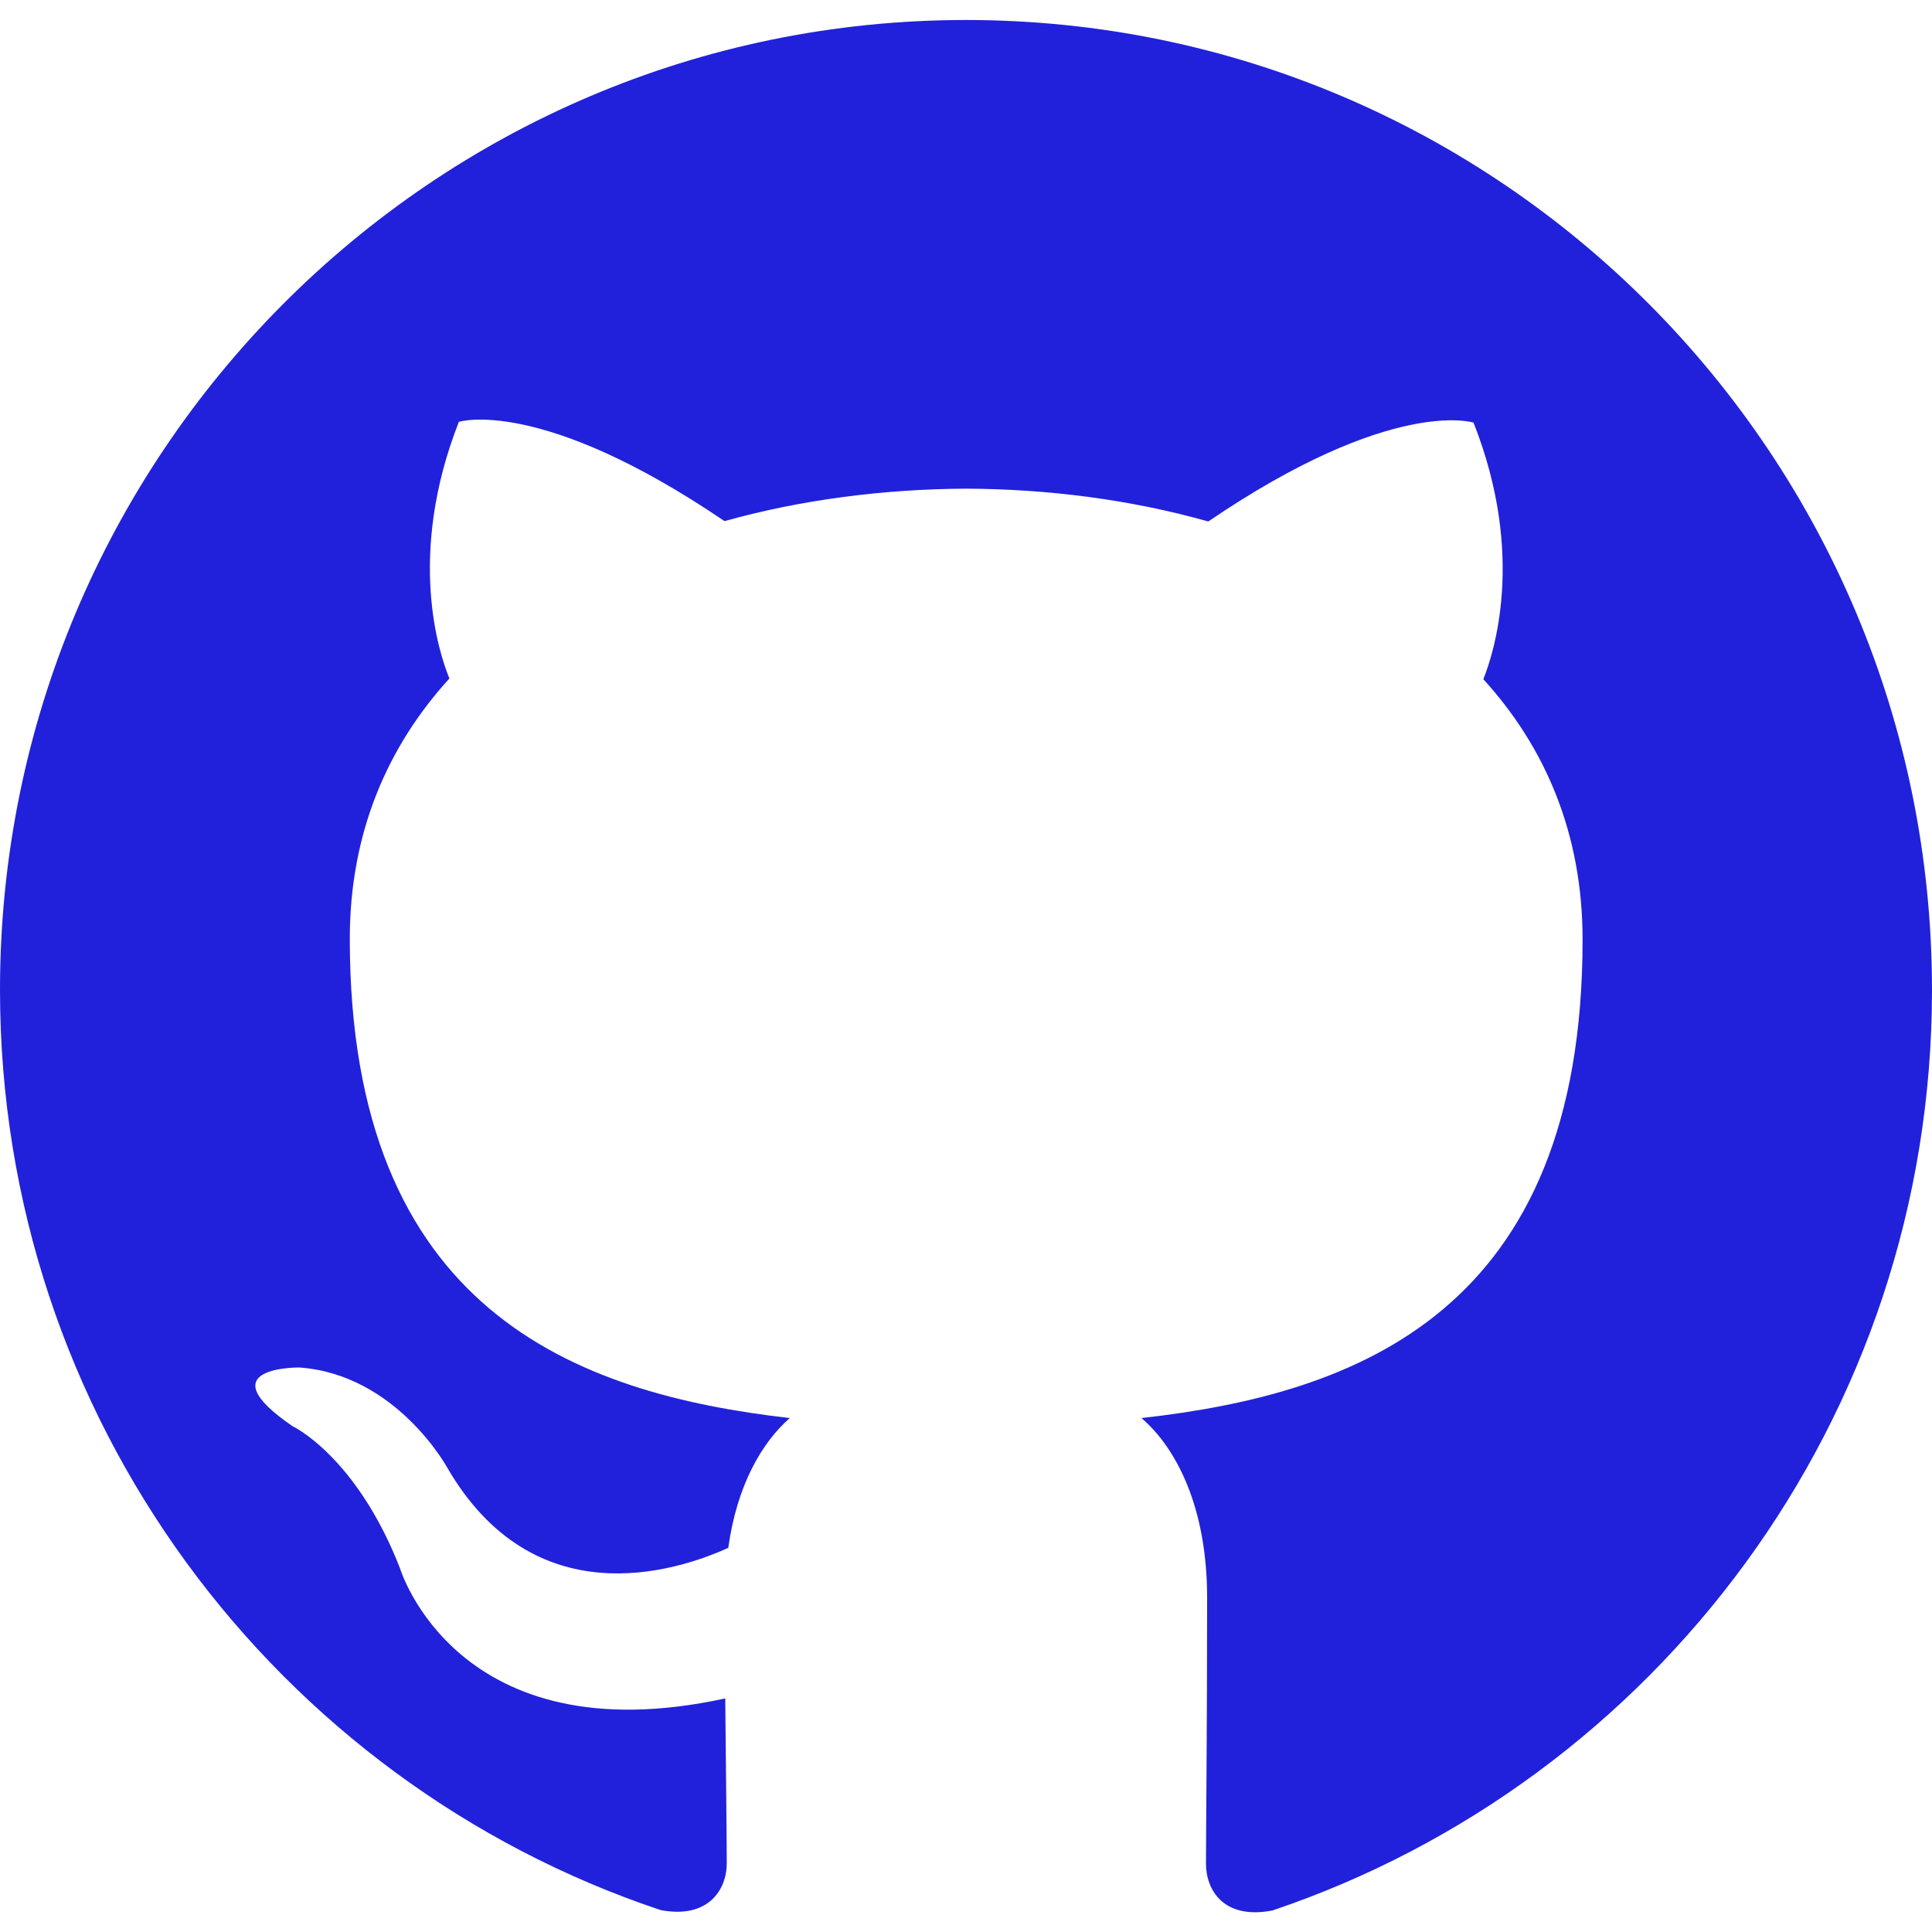
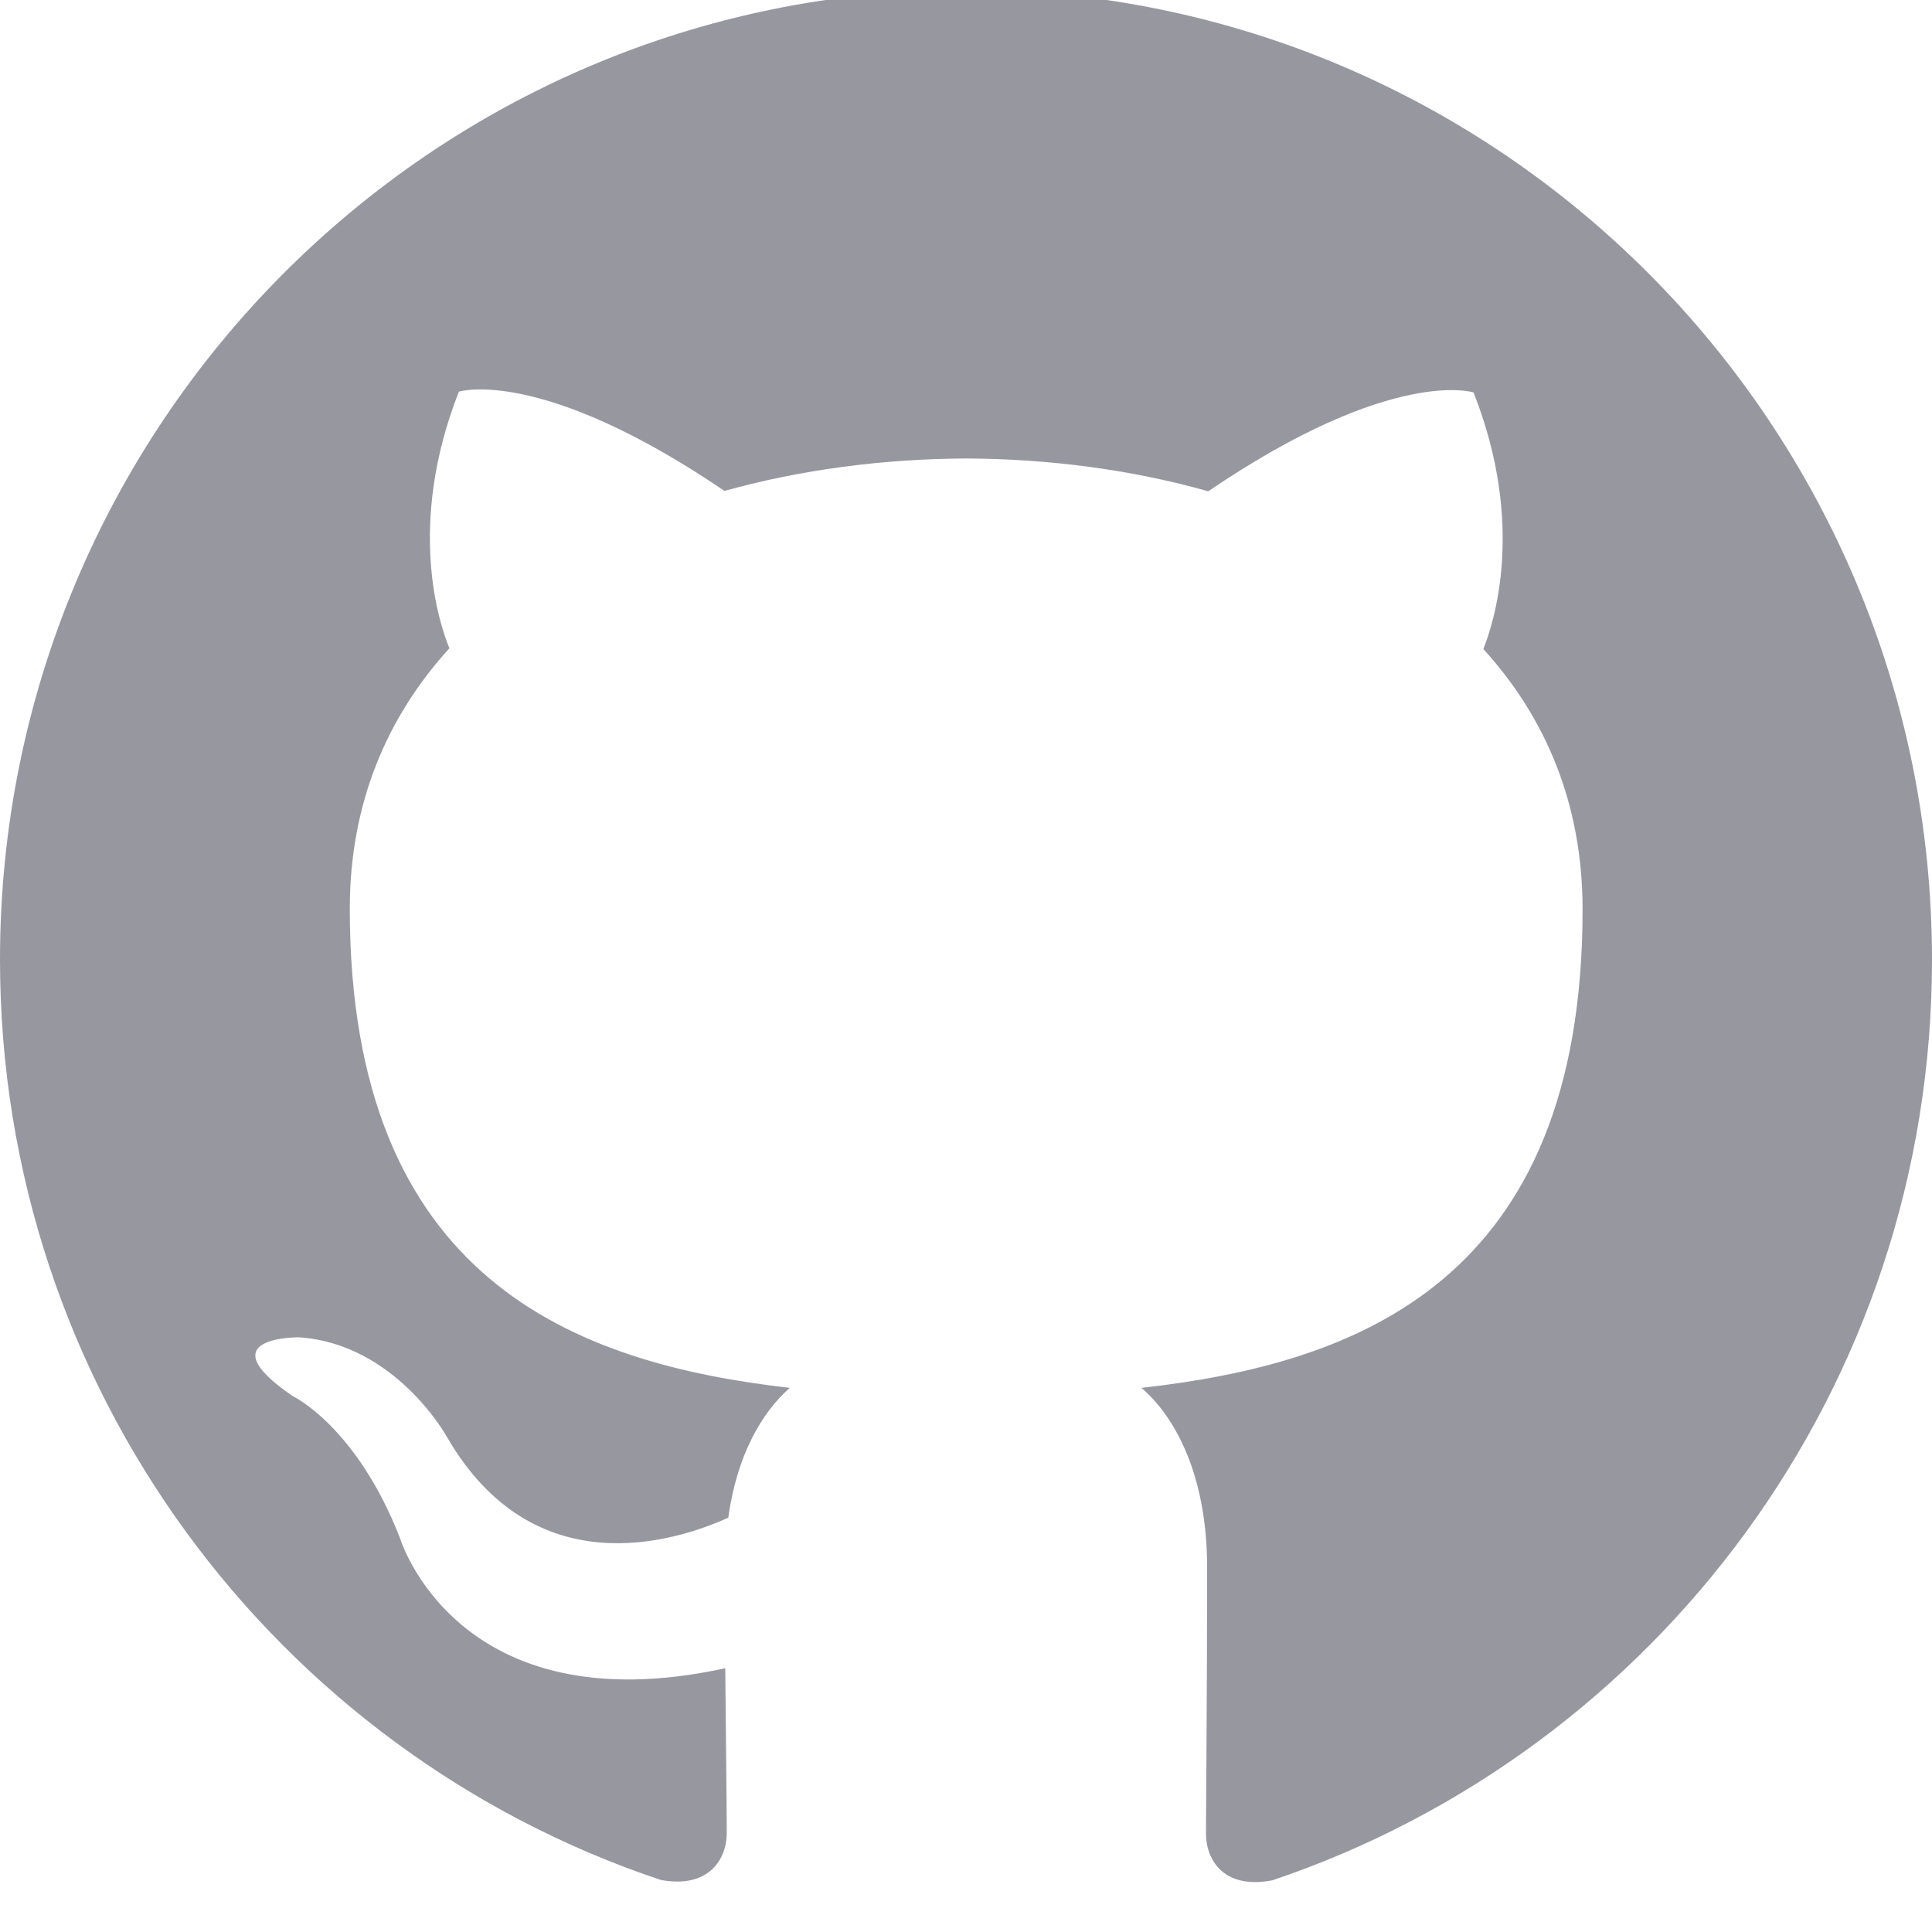
<svg xmlns="http://www.w3.org/2000/svg" version="1.1" id="Capa_1" x="0px" y="0px" viewBox="-223 25 512 512" style="enable-background:new -223 25 512 512;" xml:space="preserve">
  <style type="text/css">
- 	.st0{fill:#2121DB;}
+ 	.st0{fill:#9797A0;}
</style>
-   <path class="st0" d="M33,30.3c-141.3,0-256,115.1-256,257c0,113.5,73.3,209.9,175.1,243.9c12.8,2.4,17.5-5.6,17.5-12.4  c0-6.1-0.2-22.3-0.4-43.7c-71.2,15.5-86.2-34.5-86.2-34.5c-11.6-29.7-28.4-37.6-28.4-37.6c-23.3-15.9,1.7-15.6,1.7-15.6  c25.7,1.8,39.2,26.5,39.2,26.5c22.8,39.3,59.9,27.9,74.5,21.3c2.3-16.6,8.9-27.9,16.3-34.4c-56.8-6.5-116.6-28.5-116.6-127  c0-28.1,10-51,26.4-69c-2.7-6.5-11.4-32.6,2.5-68c0,0,21.5-6.9,70.4,26.3c20.4-5.7,42.3-8.5,64.1-8.6c21.7,0.1,43.6,2.9,64.1,8.7  C146,130,167.5,137,167.5,137c14,35.4,5.2,61.5,2.6,68c16.4,18,26.3,40.9,26.3,69c0,98.7-59.8,120.4-116.9,126.8  c9.2,7.9,17.4,23.6,17.4,47.6c0,34.4-0.3,62.1-0.3,70.5c0,6.9,4.6,14.9,17.6,12.4C215.7,497.1,289,400.9,289,287.4  C289,145.4,174.4,30.3,33,30.3z" />
+   <path class="st0" d="M33,22.3c-141.3,0-256,115.1-256,257c0,113.5,73.3,209.9,175.1,243.9c12.8,2.4,17.5-5.6,17.5-12.4  c0-6.1-0.2-22.3-0.4-43.7c-71.2,15.5-86.2-34.5-86.2-34.5c-11.6-29.7-28.4-37.6-28.4-37.6c-23.3-15.9,1.7-15.6,1.7-15.6  c25.7,1.8,39.2,26.5,39.2,26.5c22.8,39.3,59.9,27.9,74.5,21.3c2.3-16.6,8.9-27.9,16.3-34.4c-56.8-6.5-116.6-28.5-116.6-127  c0-28.1,10-51,26.4-69c-2.7-6.5-11.4-32.6,2.5-68c0,0,21.5-6.9,70.4,26.3c20.4-5.7,42.3-8.5,64.1-8.6c21.7,0.1,43.6,2.9,64.1,8.7  C146,122,167.5,129,167.5,129c14,35.4,5.2,61.5,2.6,68c16.4,18,26.3,40.9,26.3,69c0,98.7-59.8,120.4-116.9,126.8  c9.2,7.9,17.4,23.6,17.4,47.6c0,34.4-0.3,62.1-0.3,70.5c0,6.9,4.6,14.9,17.6,12.4C215.7,489.1,289,392.9,289,279.4  C289,137.4,174.4,22.3,33,22.3z" />
</svg>
